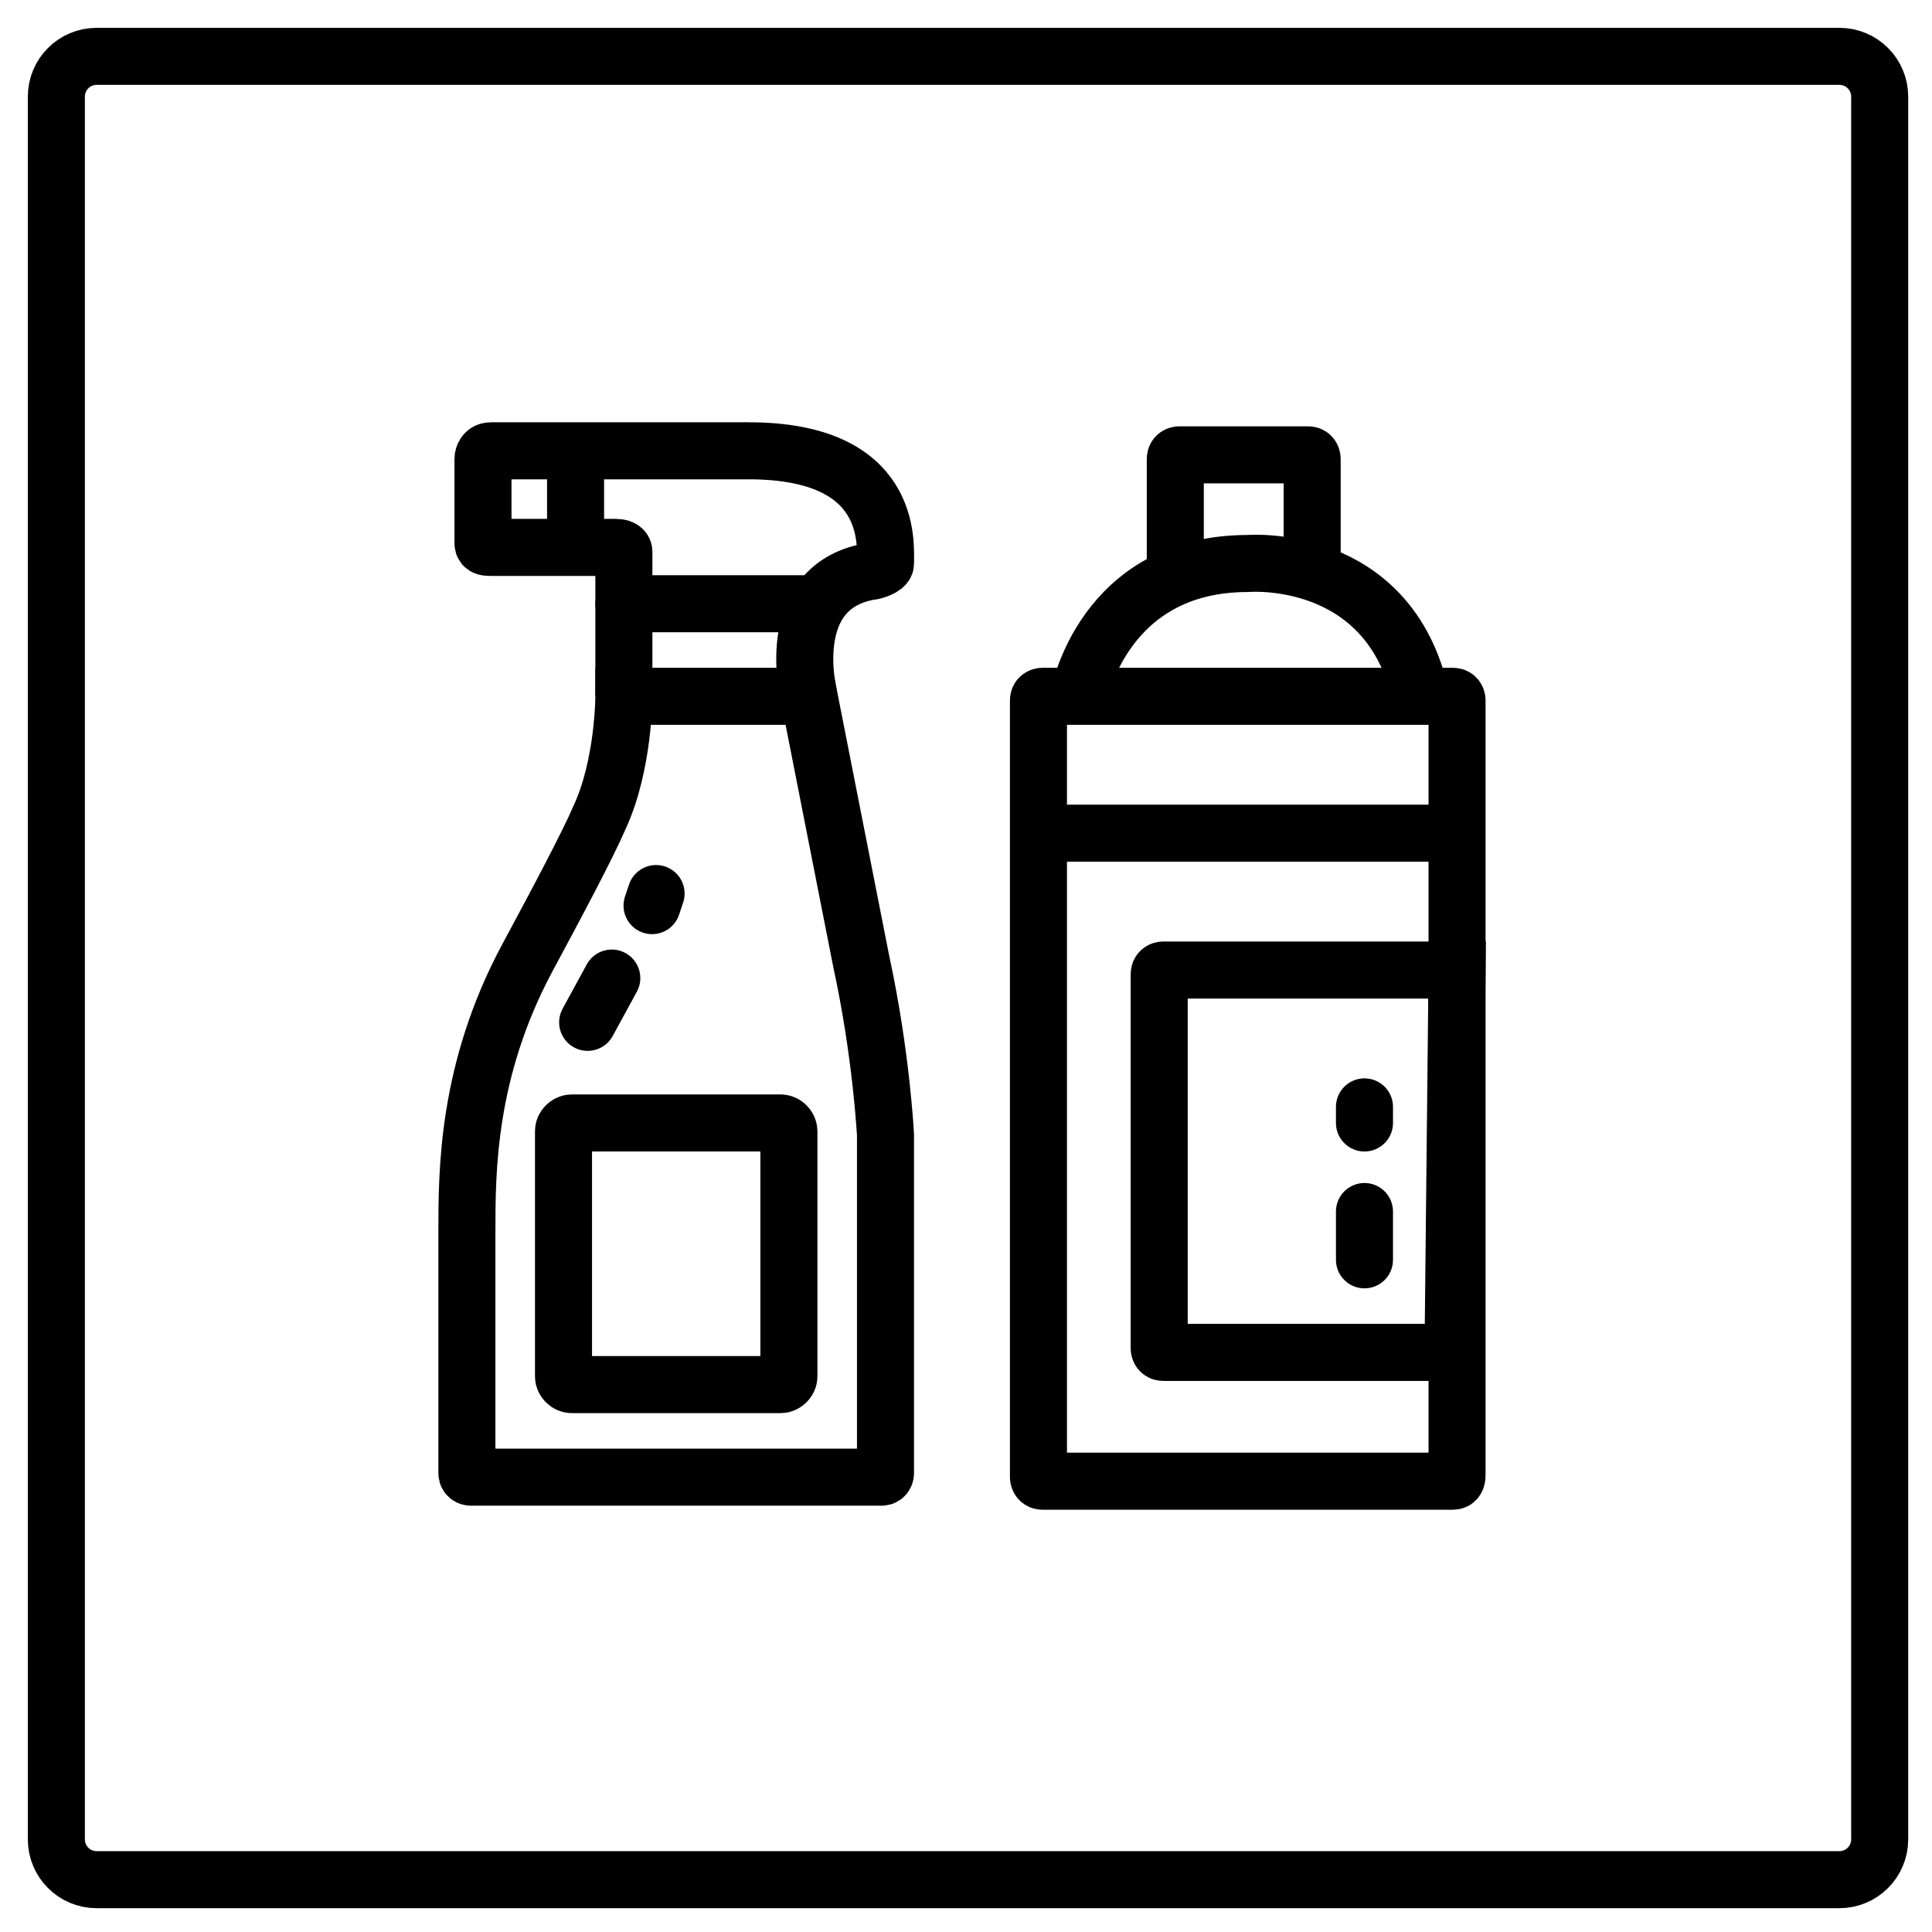
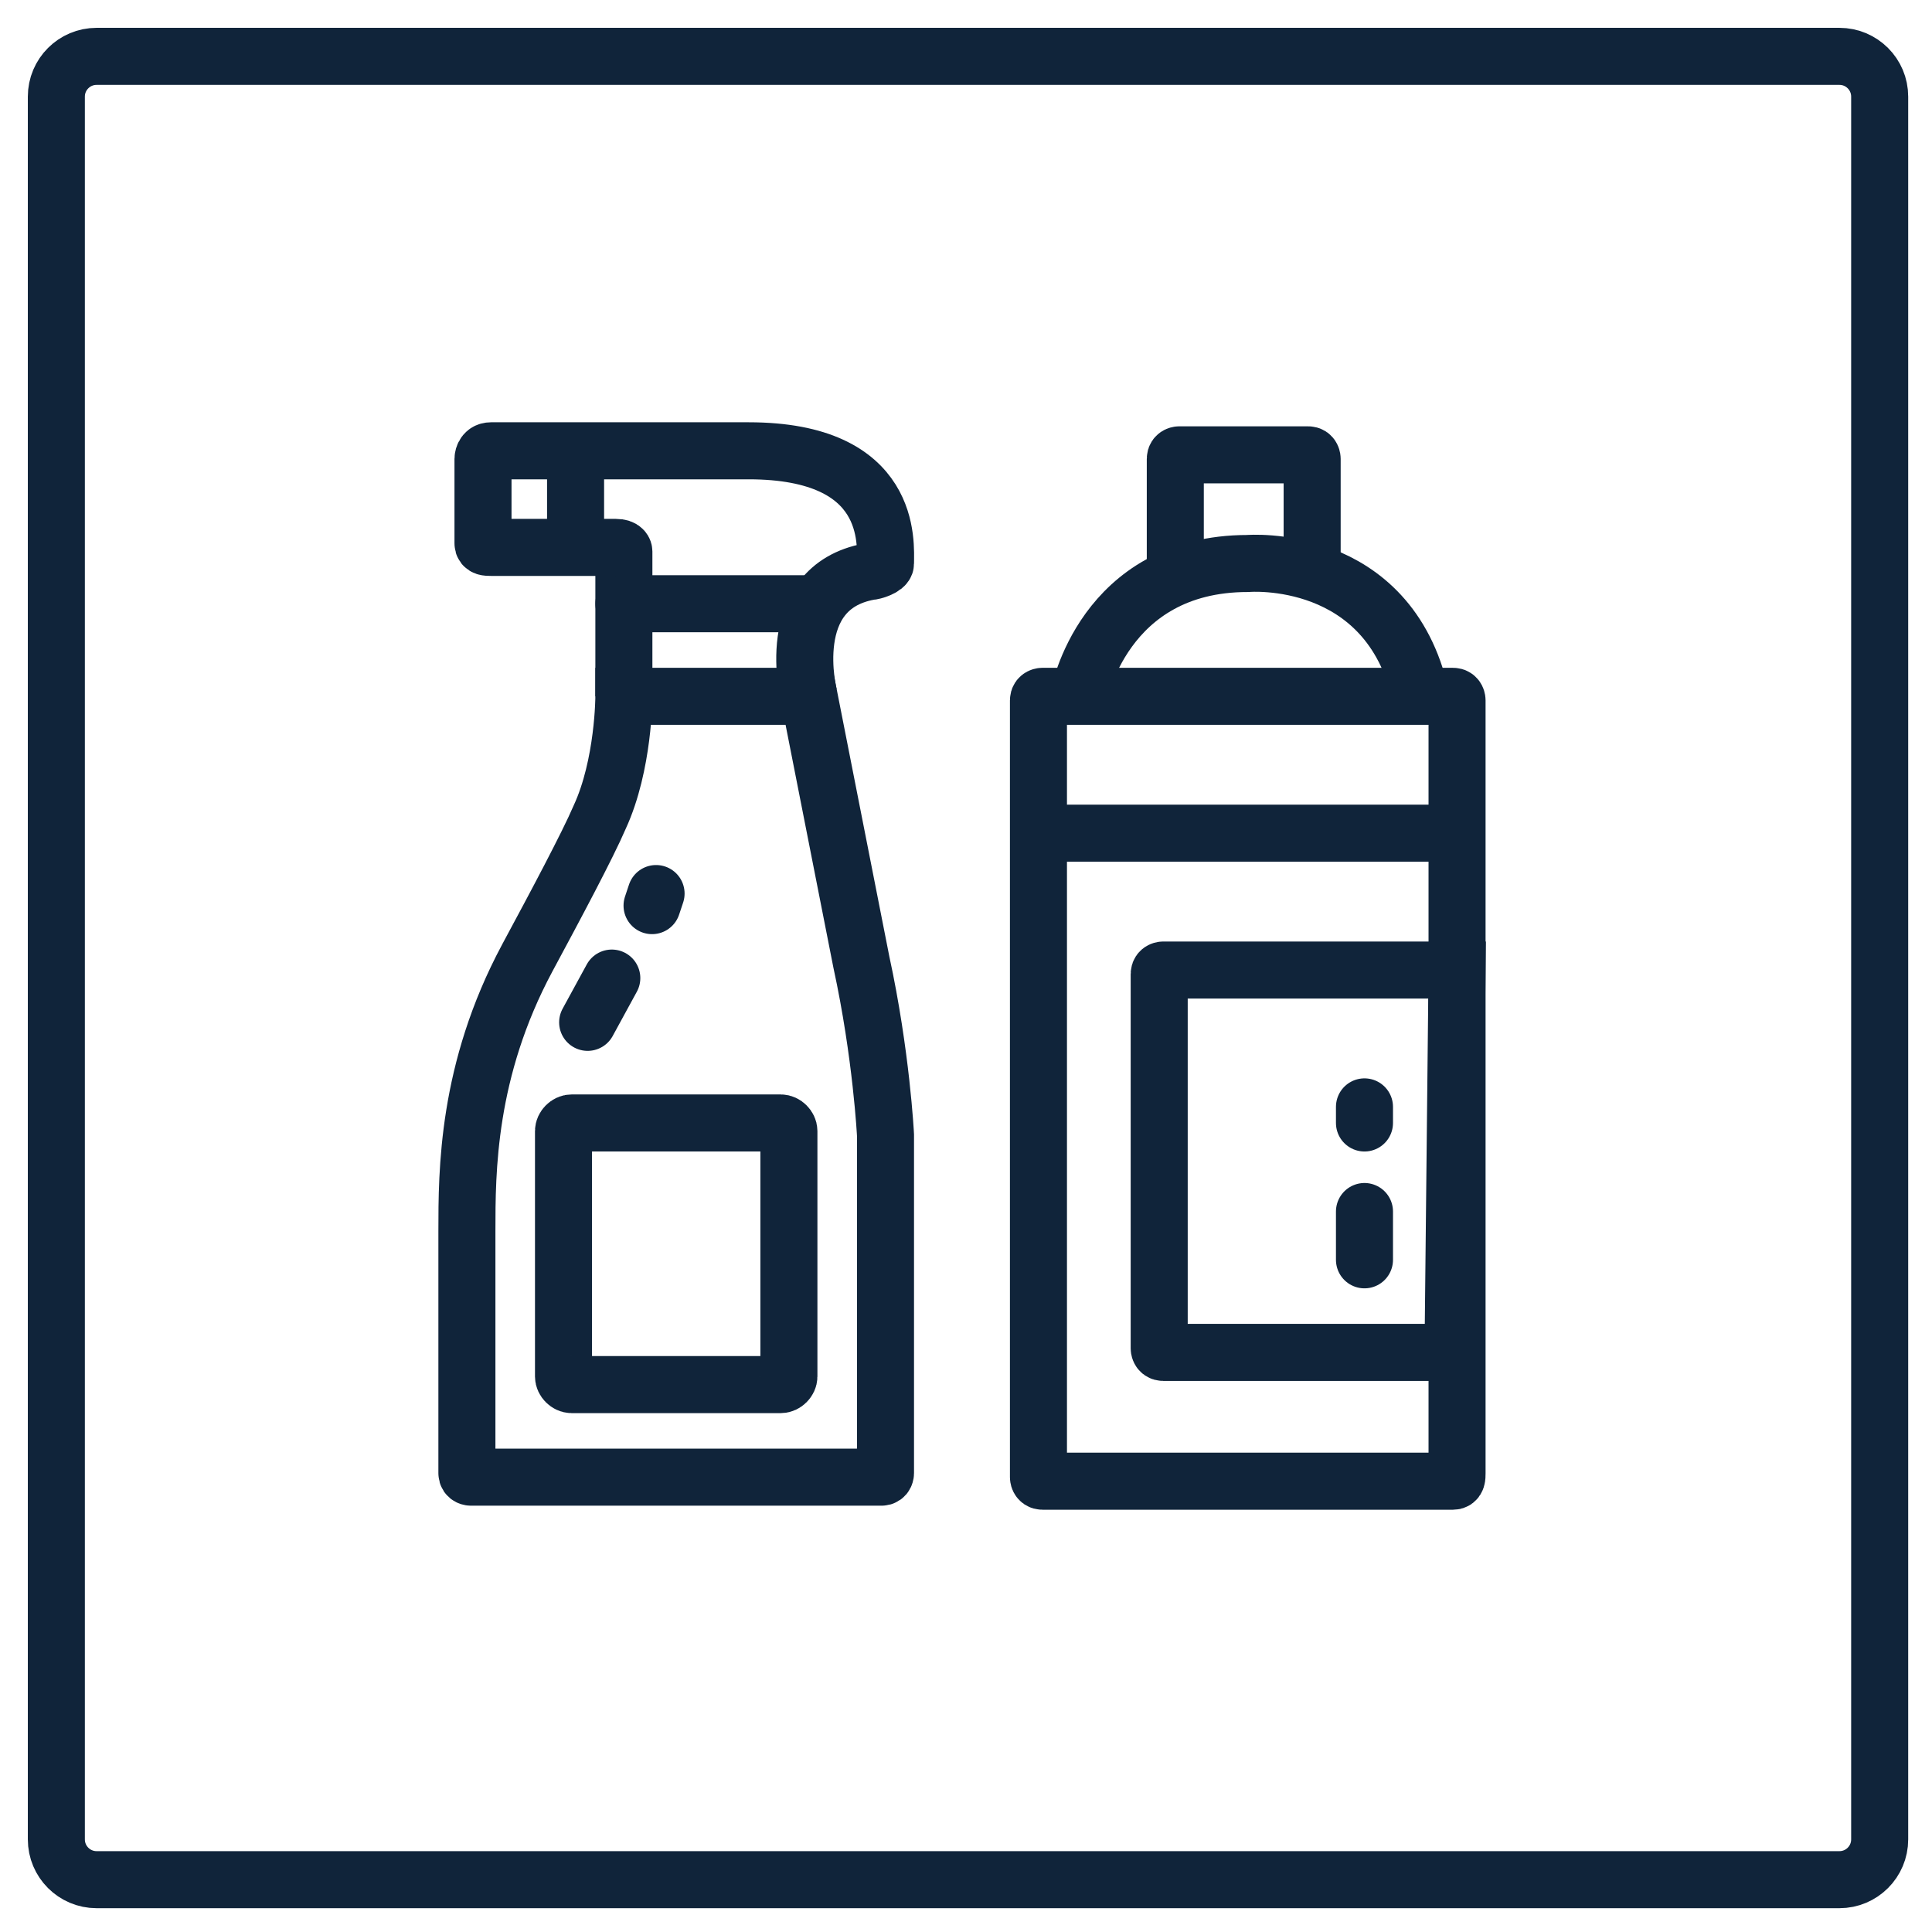
<svg xmlns="http://www.w3.org/2000/svg" width="48" height="48" viewBox="0 0 48 48" fill="none">
-   <path d="M15.5 17.3C15.5 17.3 15.5 19 14.9 20.3C14.6 21 13.8 22.5 13.1 23.8C11.6 26.6 11.6 29.1 11.6 30.6V36.6C11.6 36.7 11.7 36.7 11.7 36.7H21.9C22 36.7 22 36.6 22 36.6V28.2C22 28.2 21.9 26.2 21.4 23.9L20.1 17.3C20.1 17.3 15.5 17.3 15.5 17.3Z" stroke="black" stroke-width="1.417" stroke-miterlimit="10" />
-   <path d="M20.1 17.3C20.1 17.3 19.4 14.6 21.6 14.2C21.7 14.2 22 14.1 22 14C22 13.5 22.2 11.2 18.6 11.2H12.2C12 11.2 12 11.4 12 11.4V13.5C12 13.6 12.1 13.6 12.2 13.6H15.3C15.5 13.6 15.5 13.7 15.5 13.7V17.3" stroke="black" stroke-width="1.417" stroke-miterlimit="10" />
-   <path d="M14.3 11.3V13.4" stroke="black" stroke-width="1.417" stroke-miterlimit="10" stroke-linecap="round" />
-   <path d="M15.5 15H20.2" stroke="black" stroke-width="1.417" stroke-miterlimit="10" stroke-linecap="round" />
-   <path d="M19.4 34.4H14.2C14.1 34.4 14 34.3 14 34.2V28.1C14 28 14.1 27.9 14.2 27.9H19.4C19.5 27.9 19.6 28 19.6 28.1V34.2C19.6 34.3 19.5 34.4 19.4 34.4Z" stroke="black" stroke-width="1.417" stroke-miterlimit="10" />
-   <path d="M14.6 25.4L15.2 24.3" stroke="black" stroke-width="1.417" stroke-miterlimit="10" stroke-linecap="round" />
-   <path d="M16.2 22.5L16.3 22.2" stroke="black" stroke-width="1.417" stroke-miterlimit="10" stroke-linecap="round" />
-   <path d="M36.1 36.8H25.9C25.8 36.8 25.8 36.7 25.8 36.7V17.4C25.8 17.3 25.9 17.3 25.9 17.3H36.1C36.2 17.3 36.2 17.4 36.2 17.4V36.6C36.2 36.7 36.2 36.8 36.1 36.8Z" stroke="black" stroke-width="1.417" stroke-miterlimit="10" />
-   <path d="M36.4 20.7H25.5" stroke="black" stroke-width="1.417" stroke-miterlimit="10" />
-   <path d="M26.8 17.3C26.8 17.3 27.4 14 31 14C31 14 34.5 13.7 35.3 17.3" stroke="black" stroke-width="1.417" stroke-miterlimit="10" />
-   <path d="M29.2 14.3V11.4C29.2 11.3 29.3 11.3 29.3 11.3H32.5C32.6 11.3 32.6 11.4 32.6 11.4V14.3" stroke="black" stroke-width="1.417" stroke-miterlimit="10" />
-   <path d="M36.1 33.6H28.9C28.8 33.6 28.8 33.5 28.8 33.5V24.2C28.8 24.1 28.9 24.1 28.9 24.1H36.2L36.1 33.6Z" stroke="black" stroke-width="1.417" stroke-miterlimit="10" />
-   <path d="M33.9 30.1V31.3" stroke="black" stroke-width="1.417" stroke-miterlimit="10" stroke-linecap="round" />
-   <path d="M33.9 27.5V27.9" stroke="black" stroke-width="1.417" stroke-miterlimit="10" stroke-linecap="round" />
-   <path d="M45.7 1.4H2.4C1.848 1.4 1.4 1.848 1.4 2.4V45.7C1.4 46.252 1.848 46.7 2.4 46.7H45.7C46.252 46.7 46.7 46.252 46.7 45.7V2.4C46.7 1.848 46.252 1.4 45.7 1.4Z" stroke="black" stroke-width="1.417" stroke-miterlimit="10" />
+   <path d="M15.5 17.3C15.5 17.3 15.5 19 14.9 20.3C14.6 21 13.8 22.5 13.1 23.8C11.6 26.6 11.6 29.1 11.6 30.6V36.6C11.6 36.7 11.7 36.7 11.7 36.7H21.9C22 36.7 22 36.6 22 36.6V28.2C22 28.2 21.9 26.2 21.4 23.9L20.1 17.3C20.1 17.3 15.5 17.3 15.5 17.3Z" stroke="#10243a" stroke-width="1.417" stroke-miterlimit="10" />
+   <path d="M20.1 17.3C20.1 17.3 19.4 14.6 21.6 14.2C21.7 14.2 22 14.1 22 14C22 13.5 22.2 11.2 18.6 11.2H12.2C12 11.2 12 11.4 12 11.4V13.5C12 13.6 12.1 13.6 12.2 13.6H15.3C15.5 13.6 15.5 13.7 15.5 13.7V17.3" stroke="#10243a" stroke-width="1.417" stroke-miterlimit="10" />
+   <path d="M14.3 11.3V13.4" stroke="#10243a" stroke-width="1.417" stroke-miterlimit="10" stroke-linecap="round" />
+   <path d="M15.5 15H20.2" stroke="#10243a" stroke-width="1.417" stroke-miterlimit="10" stroke-linecap="round" />
+   <path d="M19.4 34.4H14.2C14.1 34.4 14 34.3 14 34.2V28.1C14 28 14.1 27.9 14.2 27.9H19.4C19.5 27.9 19.6 28 19.6 28.1V34.2C19.6 34.3 19.5 34.4 19.4 34.4Z" stroke="#10243a" stroke-width="1.417" stroke-miterlimit="10" />
+   <path d="M14.6 25.4L15.2 24.3" stroke="#10243a" stroke-width="1.417" stroke-miterlimit="10" stroke-linecap="round" />
+   <path d="M16.2 22.5L16.3 22.2" stroke="#10243a" stroke-width="1.417" stroke-miterlimit="10" stroke-linecap="round" />
+   <path d="M36.1 36.8H25.9C25.8 36.8 25.8 36.7 25.8 36.7V17.4C25.8 17.3 25.9 17.3 25.9 17.3H36.1C36.2 17.3 36.2 17.4 36.2 17.4V36.6C36.2 36.7 36.2 36.8 36.1 36.8Z" stroke="#10243a" stroke-width="1.417" stroke-miterlimit="10" />
+   <path d="M36.4 20.7H25.5" stroke="#10243a" stroke-width="1.417" stroke-miterlimit="10" />
+   <path d="M26.8 17.3C26.8 17.3 27.4 14 31 14C31 14 34.5 13.7 35.3 17.3" stroke="#10243a" stroke-width="1.417" stroke-miterlimit="10" />
+   <path d="M29.2 14.3V11.4C29.2 11.3 29.3 11.3 29.3 11.3H32.5C32.6 11.3 32.6 11.4 32.6 11.4V14.3" stroke="#10243a" stroke-width="1.417" stroke-miterlimit="10" />
+   <path d="M36.1 33.6H28.9C28.8 33.6 28.8 33.5 28.8 33.5V24.2C28.8 24.1 28.9 24.1 28.9 24.1H36.2L36.1 33.6Z" stroke="#10243a" stroke-width="1.417" stroke-miterlimit="10" />
+   <path d="M33.9 30.1V31.3" stroke="#10243a" stroke-width="1.417" stroke-miterlimit="10" stroke-linecap="round" />
+   <path d="M33.9 27.5V27.9" stroke="#10243a" stroke-width="1.417" stroke-miterlimit="10" stroke-linecap="round" />
+   <path d="M45.7 1.4H2.4C1.848 1.4 1.4 1.848 1.4 2.4V45.7C1.4 46.252 1.848 46.7 2.4 46.7H45.7C46.252 46.7 46.7 46.252 46.7 45.7V2.4C46.7 1.848 46.252 1.4 45.7 1.4Z" stroke="#10243a" stroke-width="1.417" stroke-miterlimit="10" />
</svg>
